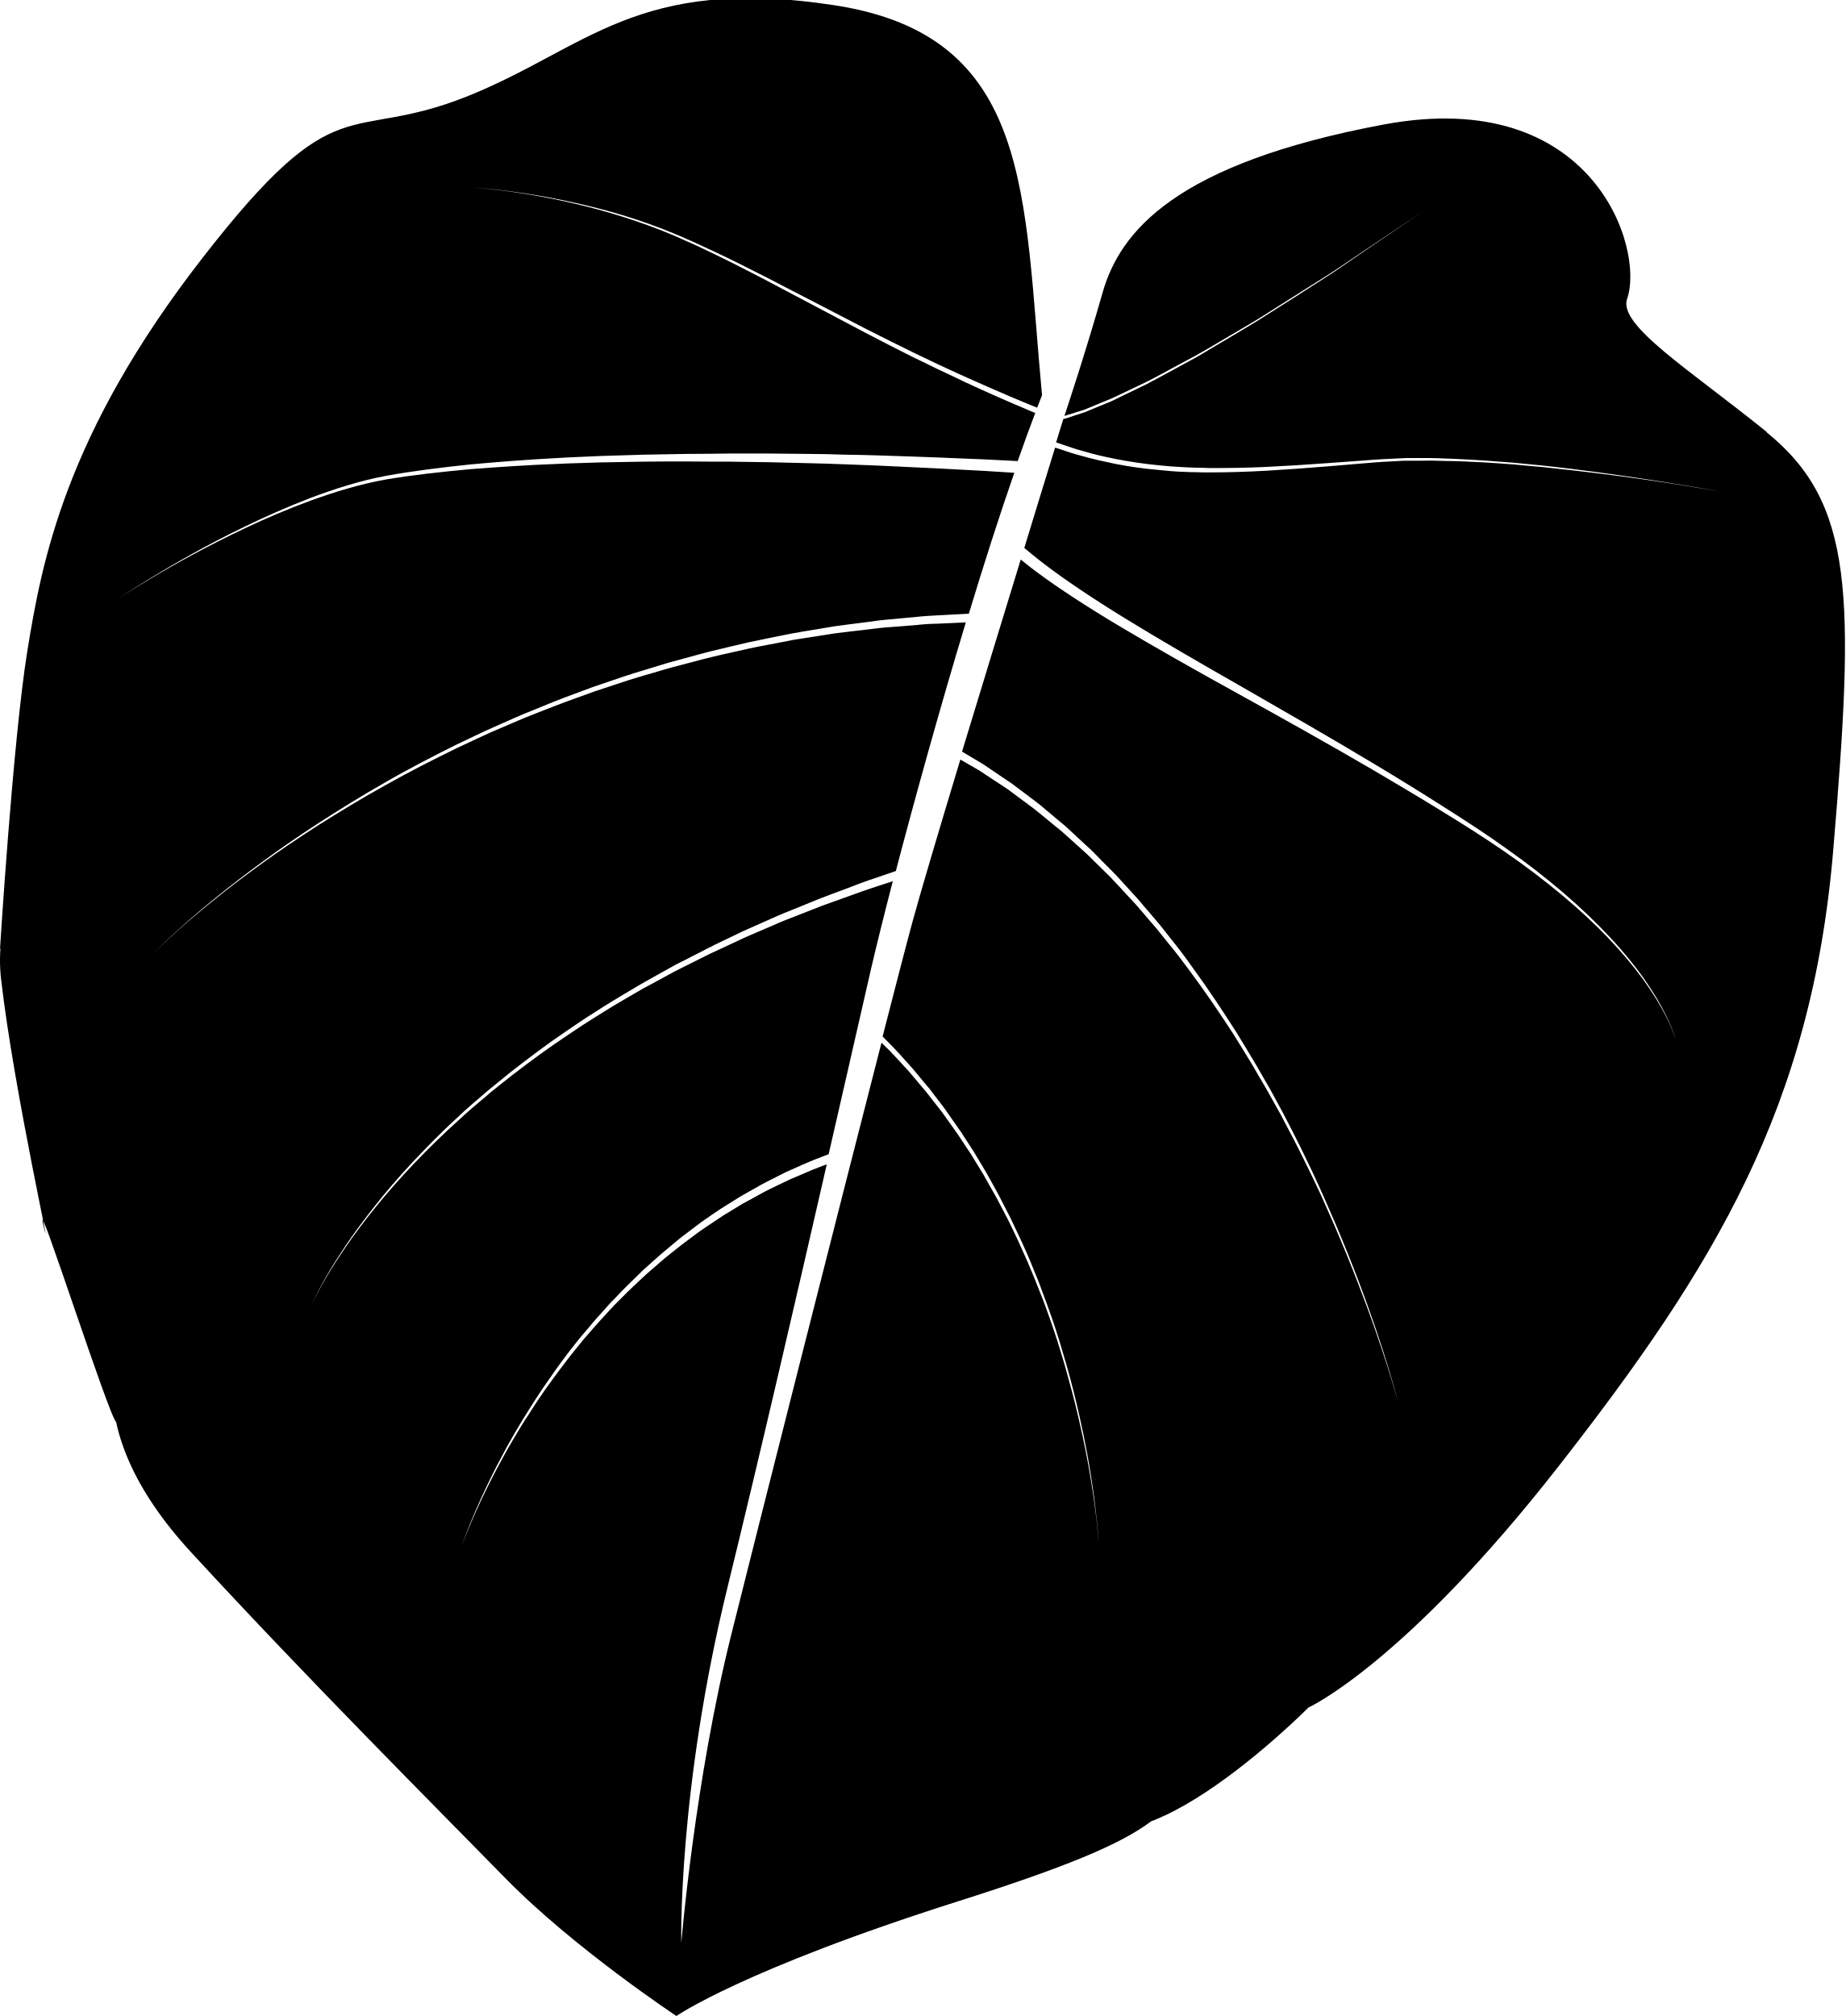
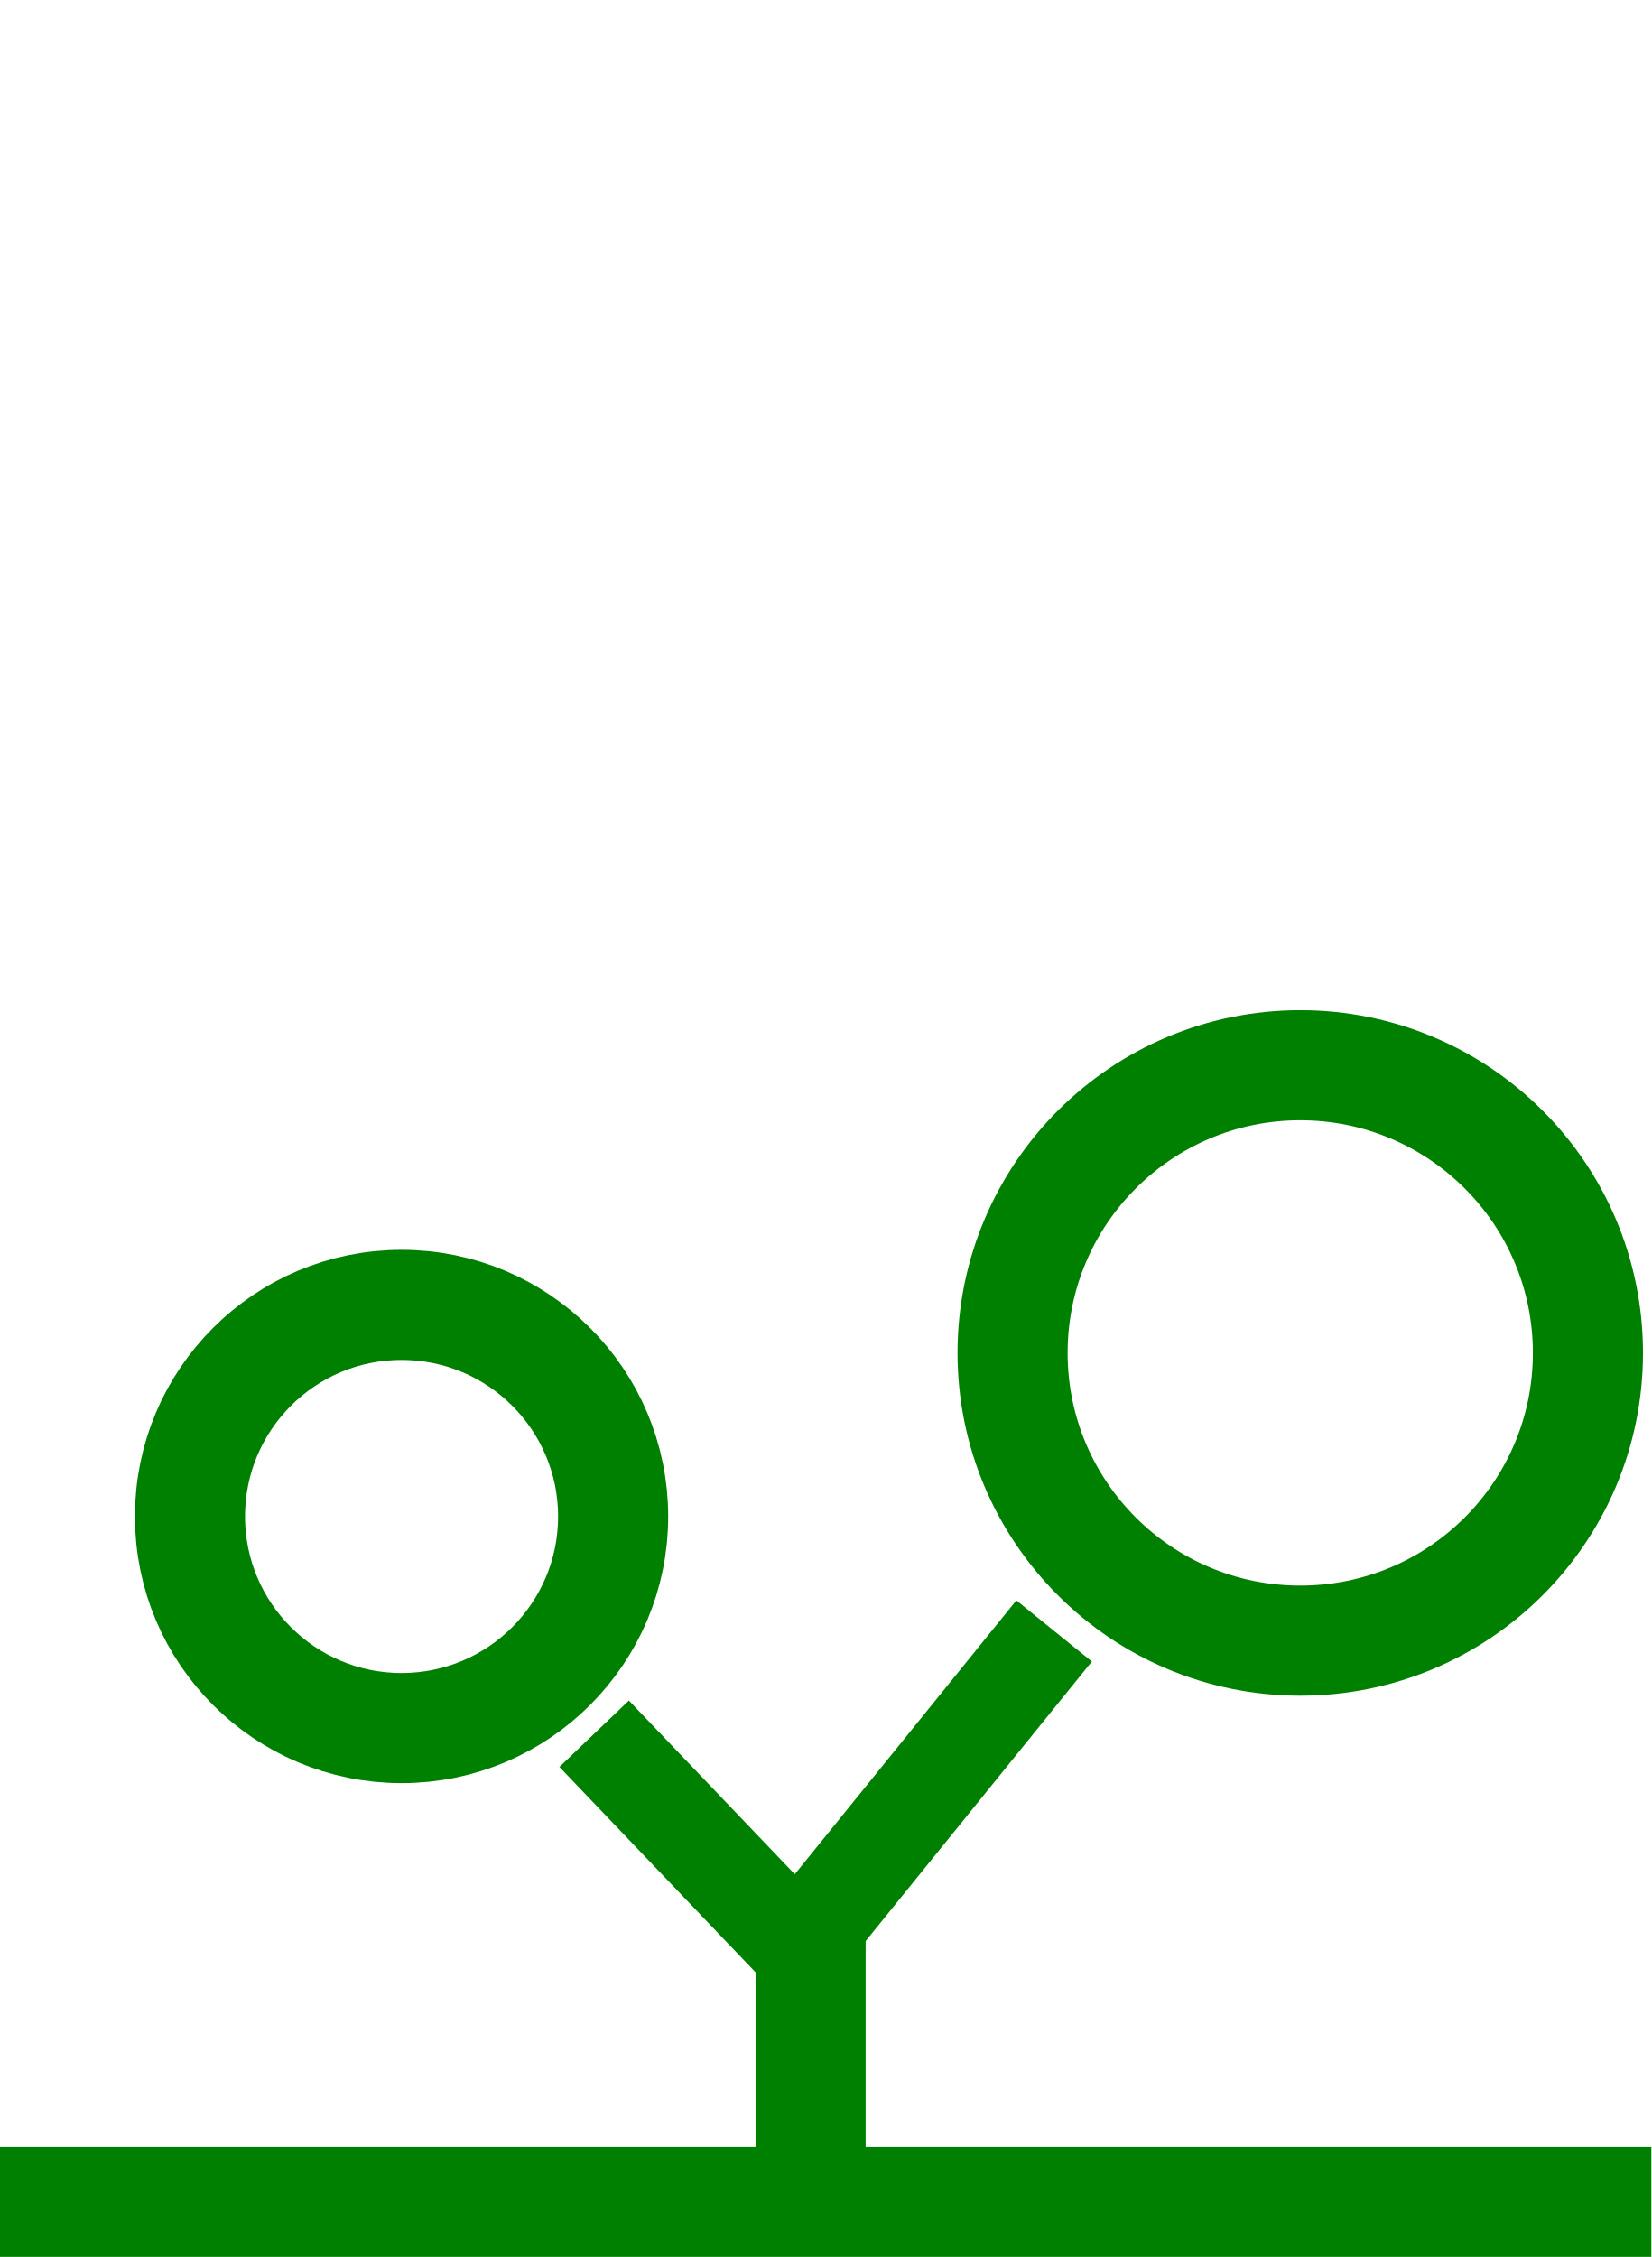
- <svg xmlns="http://www.w3.org/2000/svg" id="Layer_2" version="1.1" viewBox="0 0 978 1068.6">
-   <g id="_Layer_">
-     <path d="M936.3,228.9c-40.9-33.1-78.8-56.5-73.9-70.5,9.4-27.1-18.3-113.1-129-92.4-110.6,20.7-139.8,56.8-149,89.1s-19.2,62.2-19.2,62.2c0,0-.3,1.1-1,3.1.2,0,.3,0,.5-.1,1.1-.3,2.4-.8,3.9-1.2,1.4-.5,3-1,4.8-1.5.9-.2,1.8-.6,2.7-1,.9-.4,1.9-.8,2.9-1.2,2-.8,4.1-1.7,6.3-2.6s2.2-.9,3.4-1.4c1.2-.5,2.3-1.1,3.5-1.6,4.7-2.3,9.9-4.7,15.3-7.3,5.4-2.7,10.9-5.8,16.7-8.9,2.9-1.6,5.8-3.1,8.8-4.7,3-1.6,5.9-3.4,8.9-5.1,6-3.5,12-7.1,18-10.6,6.1-3.5,12-7.3,17.8-11,5.8-3.7,11.6-7.3,17.1-10.8,5.5-3.5,11-6.8,15.9-10.2,5-3.4,9.7-6.5,14.1-9.5,17.5-11.7,29.1-19.5,29.1-19.5,0,0-11.6,7.9-29,19.7-4.3,3-9.1,6.2-14,9.6-4.9,3.5-10.4,6.8-15.9,10.4-5.5,3.6-11.2,7.2-17.1,10.9s-11.7,7.6-17.8,11.1c-6,3.6-12,7.2-18,10.7-3,1.8-5.9,3.6-8.8,5.2-3,1.6-5.9,3.2-8.8,4.8-5.8,3.1-11.3,6.2-16.7,9-5.4,2.6-10.6,5.1-15.3,7.4-1.2.6-2.3,1.2-3.5,1.7-1.2.5-2.3,1-3.4,1.4-2.2.9-4.3,1.8-6.3,2.6-1,.4-2,.8-2.9,1.2-.9.4-1.8.8-2.7,1-1.8.6-3.4,1.1-4.9,1.6-1.5.5-2.8.9-3.9,1.3-.5.1-.9.2-1.3.3-1,3.2-2.5,7.9-4.3,13.9l.5-1.5s1.3.4,3.8,1.3c2.5.8,6.1,2.2,10.8,3.4,4.6,1.4,10.4,2.8,17,4.1,6.7,1.3,14.2,2.5,22.5,3.3,2.1.2,4.2.4,6.4.6,2.2.1,4.4.3,6.6.4,2.2.2,4.5.2,6.9.3,2.3,0,4.7.1,7.1.2,9.6,0,19.7-.1,30.2-.6,10.5-.5,21.3-1.2,32.3-2,5.5-.4,11-.8,16.6-1.2,5.5-.4,11.2-.9,16.8-1.1,2.8-.1,5.6-.3,8.4-.4,2.8,0,5.6,0,8.4,0,5.6-.1,11.1.2,16.7.4,5.5.2,11,.6,16.4.9,5.4.4,10.7.8,15.9,1.2,5.2.5,10.4,1,15.4,1.5,5,.6,9.9,1.1,14.7,1.7,9.5,1.2,18.6,2.4,26.9,3.6,16.6,2.4,30.4,4.7,40.1,6.3,9.7,1.7,15.1,2.7,15.1,2.7,0,0-5.5-1-15.2-2.6s-23.5-3.8-40.1-6c-8.3-1.1-17.3-2.2-26.9-3.3-4.8-.5-9.7-1-14.7-1.6-5-.4-10.2-.9-15.4-1.4-5.2-.4-10.5-.8-15.9-1.1-5.4-.2-10.8-.6-16.3-.7-5.5,0-11-.4-16.6-.2-2.8,0-5.6,0-8.3,0-2.8,0-5.6.3-8.4.4-5.6.2-11.1.8-16.7,1.2-5.5.5-11.1.9-16.6,1.4-11,.9-21.8,1.7-32.3,2.3-10.5.6-20.7.9-30.3.9-2.4,0-4.8,0-7.1-.1-2.3,0-4.7-.1-6.9-.2-2.3-.1-4.5-.2-6.7-.4-2.2-.2-4.3-.4-6.4-.6-8.4-.7-16.1-1.9-22.8-3.2-6.7-1.4-12.6-2.7-17.3-4.1-4.8-1.2-8.4-2.5-10.9-3.3-2.3-.8-3.6-1.2-3.8-1.2-4,13.1-9.8,31.7-16.3,53.1.1.1.2.2.3.3,2.5,2.1,6.1,5.1,11,8.8,9.7,7.4,24.1,17.2,42,28.2,17.9,11,39.1,23.3,61.9,36.3,22.8,13.1,47.1,27,71.2,41.5,12,7.2,24,14.6,35.6,22,11.7,7.4,23.1,14.8,33.8,22.5,21.5,15.2,40.2,31.3,54.6,46.8,7.2,7.7,13.3,15.2,18.2,22.2,4.9,7,8.7,13.4,11.4,19,2.7,5.5,4.4,10,5.3,13.2.9,3.2,1.2,4.9,1.2,4.9,0,0-.2-1.7-1.2-4.9-1-3.1-2.7-7.7-5.5-13.1-2.8-5.5-6.7-11.8-11.7-18.8-5-6.9-11.2-14.3-18.4-21.9-14.5-15.2-33.4-31-55-45.9-10.8-7.5-22.3-14.7-34-21.9-11.7-7.2-23.8-14.4-35.9-21.5-24.2-14.1-48.7-27.8-71.7-40.5s-44.4-24.8-62.5-35.6c-18.1-10.8-32.8-20.5-42.8-27.9-4-2.9-7.2-5.5-9.7-7.5-9.7,31.7-21,68.5-31.1,101.8,2.7,1.6,6.4,3.8,11.1,6.6,2.5,1.7,5.2,3.5,8.1,5.5,1.5,1,3,2,4.6,3.1.8.5,1.6,1.1,2.4,1.6.8.6,1.6,1.2,2.4,1.8,3.3,2.5,6.8,5.1,10.5,7.9,1.9,1.4,3.7,2.9,5.5,4.5,1.9,1.6,3.8,3.1,5.7,4.8,1.9,1.6,4,3.2,5.9,5,1.9,1.8,3.9,3.6,5.9,5.5,2,1.9,4,3.7,6.1,5.6,2,2,4,4,6,6.1,2,2,4.1,4.1,6.2,6.2,2.1,2.1,4,4.4,6.1,6.6,2,2.2,4.1,4.5,6.2,6.8,2.1,2.3,4,4.8,6.1,7.1,2,2.4,4.1,4.8,6.2,7.3,2,2.5,4,5.1,6,7.6,2,2.6,4.1,5.1,6,7.7,1.9,2.6,3.9,5.3,5.8,8,7.8,10.7,15.2,21.9,22.5,33.3,3.5,5.7,7,11.5,10.4,17.2,1.7,2.9,3.3,5.8,5,8.7l2.5,4.3c.8,1.5,1.6,2.9,2.4,4.4,1.6,2.9,3.1,5.8,4.7,8.7,1.5,2.9,3,5.8,4.5,8.7,3,5.8,5.8,11.5,8.5,17.2,2.8,5.7,5.3,11.3,7.8,16.8,2.4,5.6,4.9,11,7.1,16.3,2.2,5.3,4.4,10.5,6.4,15.5,2,5,3.9,9.9,5.7,14.6,1.8,4.7,3.4,9.2,5,13.6,1.5,4.3,3,8.4,4.3,12.3,2.6,7.7,4.8,14.5,6.5,20.2,3.4,11.2,5,17.8,5,17.8,0,0-1.7-6.5-5.2-17.7-1.8-5.6-4-12.4-6.7-20.1-1.3-3.9-2.8-7.9-4.4-12.3-1.6-4.3-3.3-8.8-5.1-13.5-1.8-4.7-3.8-9.6-5.8-14.6-2-5-4.3-10.2-6.5-15.5-2.3-5.3-4.8-10.7-7.2-16.2-2.6-5.5-5.2-11.1-8-16.7-2.8-5.6-5.6-11.4-8.7-17.1-1.5-2.9-3-5.8-4.5-8.6-1.6-2.9-3.2-5.7-4.8-8.6-.8-1.4-1.6-2.9-2.4-4.3l-2.5-4.3c-1.7-2.9-3.4-5.7-5-8.6-3.4-5.7-7-11.4-10.5-17.1-7.3-11.2-14.8-22.3-22.7-32.9-2-2.6-3.9-5.3-5.9-7.9-2-2.6-4-5.1-6.1-7.6-2-2.5-4-5-6-7.5-2.1-2.4-4.2-4.8-6.2-7.2-2.1-2.4-4-4.8-6.1-7-2.1-2.2-4.2-4.5-6.2-6.7-2.1-2.2-4.1-4.4-6.1-6.5-2.1-2.1-4.2-4.1-6.2-6.1-2-2-4.1-4-6.1-6-2.1-1.9-4.1-3.7-6.1-5.5s-4-3.6-5.9-5.3c-1.9-1.8-4-3.3-5.9-4.9-1.9-1.6-3.8-3.1-5.7-4.7-1.9-1.5-3.6-3-5.5-4.4-3.7-2.7-7.1-5.3-10.4-7.7-.8-.6-1.6-1.2-2.4-1.8-.8-.5-1.6-1.1-2.4-1.6-1.6-1-3.1-2-4.6-3-2.9-1.9-5.6-3.7-8-5.3-4.2-2.4-7.6-4.4-10.2-5.9-11.6,38.4-21.5,71.7-25.5,86.5-2.9,10.6-8.5,32.3-15.7,60.3,1.5,1.5,3.4,3.5,5.8,5.9,2.9,3,6.2,6.8,10.1,11.1,1.9,2.2,3.8,4.6,5.9,7.1,1,1.2,2.1,2.5,3.2,3.8,1,1.3,2.1,2.7,3.2,4.2,2.1,2.8,4.5,5.7,6.6,8.9,2.2,3.1,4.5,6.4,6.8,9.7,2.2,3.4,4.5,6.9,6.8,10.5,2.2,3.7,4.4,7.4,6.7,11.2,2.2,3.9,4.3,7.8,6.5,11.8,2.1,4.1,4.2,8.2,6.3,12.3,2,4.2,4,8.4,6,12.7,1.9,4.3,3.9,8.6,5.6,13l2.7,6.6c.9,2.2,1.7,4.4,2.5,6.6,1.7,4.4,3.2,8.8,4.8,13.2,1.6,4.4,2.9,8.8,4.3,13.1,1.3,4.4,2.6,8.7,3.8,12.9,2.4,8.5,4.5,16.8,6.3,24.7.9,4,1.7,7.8,2.5,11.5.7,3.8,1.5,7.3,2.1,10.8,1.3,7,2.3,13.4,3.1,19.1.8,5.7,1.4,10.7,1.8,14.8.9,8.2,1.1,12.9,1.1,12.9,0,0-.3-4.7-1.2-12.9-.5-4.1-1.1-9.1-2-14.8-.9-5.7-1.9-12.1-3.3-19-.6-3.5-1.5-7.1-2.2-10.8-.8-3.7-1.7-7.6-2.6-11.5-1.9-7.9-4.1-16.1-6.5-24.6-1.2-4.2-2.6-8.5-3.9-12.9-1.5-4.3-2.8-8.7-4.4-13-1.6-4.4-3.1-8.8-4.9-13.1-.9-2.2-1.7-4.4-2.6-6.6l-2.7-6.5c-1.8-4.4-3.8-8.6-5.7-12.9-1.9-4.3-4-8.4-6-12.6-2.1-4.1-4.3-8.2-6.4-12.2-2.2-4-4.5-7.8-6.6-11.7-2.3-3.8-4.6-7.5-6.8-11.1-2.3-3.5-4.6-7-6.9-10.4-2.3-3.3-4.6-6.5-6.8-9.6-2.2-3.1-4.5-5.9-6.7-8.7-1.1-1.4-2.1-2.8-3.2-4.1-1.1-1.3-2.1-2.5-3.2-3.8-2.1-2.5-4-4.8-5.9-7-3.9-4.2-7.2-7.9-10-10.8-1.8-1.8-3.3-3.2-4.6-4.5-24.1,93.8-64.7,254.1-79.5,313.3-19.5,77.8-26.6,163.9-26.6,163.9,0,0-2-80.4,24.6-189,16.5-67.3,36.4-153.3,52.5-223.7-1.4.5-2.9,1-4.6,1.7-3.8,1.4-8.2,3.5-13.4,5.6-2.6,1.1-5.2,2.5-8.1,3.8-2.8,1.4-5.9,2.8-8.9,4.5-3,1.7-6.2,3.4-9.5,5.2-3.2,1.9-6.5,4-9.9,6-3.3,2.1-6.7,4.5-10.2,6.8-3.5,2.3-6.8,5-10.3,7.5-3.5,2.6-6.8,5.4-10.4,8.2-3.4,2.8-6.8,5.9-10.2,8.8-3.3,3.1-6.7,6.2-10,9.4-1.6,1.6-3.2,3.3-4.9,4.9-1.6,1.6-3.3,3.3-4.8,5-3.1,3.4-6.3,6.8-9.3,10.3-1.5,1.8-3,3.5-4.5,5.2-1.5,1.8-2.9,3.6-4.3,5.3-2.9,3.5-5.6,7.2-8.3,10.7-2.7,3.6-5.3,7.2-7.8,10.7-2.5,3.6-4.9,7.1-7.1,10.6-1.1,1.8-2.2,3.5-3.4,5.2-1.1,1.7-2.1,3.5-3.2,5.2-2.1,3.4-4,6.8-5.9,10-1.8,3.3-3.6,6.4-5.2,9.5-3.3,6.1-6.1,11.9-8.6,17-2.4,5.1-4.4,9.6-6,13.4-3.2,7.5-4.7,11.9-4.7,11.9,0,0,1.4-4.4,4.5-12,1.5-3.8,3.5-8.3,5.8-13.5,2.4-5.1,5.1-10.9,8.3-17.1,1.6-3.1,3.3-6.3,5.1-9.6,1.9-3.3,3.7-6.7,5.8-10.1,1-1.7,2.1-3.5,3.1-5.2,1.1-1.7,2.2-3.5,3.3-5.3,2.2-3.6,4.6-7.1,7-10.8,2.5-3.6,5-7.2,7.6-10.9,2.7-3.6,5.3-7.3,8.2-10.9,1.4-1.8,2.8-3.6,4.3-5.4,1.5-1.8,3-3.5,4.5-5.3,2.9-3.6,6.1-7,9.2-10.5,1.5-1.8,3.1-3.4,4.8-5.1,1.6-1.7,3.2-3.4,4.8-5,3.3-3.3,6.6-6.5,9.9-9.7,3.4-3,6.8-6.2,10.2-9.1,3.5-2.8,6.8-5.8,10.3-8.5,3.5-2.6,6.9-5.3,10.3-7.8,3.5-2.4,6.8-4.8,10.2-7,3.4-2.1,6.7-4.2,9.9-6.2,3.2-1.9,6.5-3.7,9.5-5.4,3-1.8,6-3.2,8.9-4.7,2.9-1.4,5.5-2.9,8.1-4,5.2-2.3,9.8-4.4,13.6-5.9,3-1.1,5.4-2.1,7.3-2.8,9.4-41,17.4-76.2,22.6-98.8,2.8-12,6.7-27.8,11.4-45.9-2.2.7-4.8,1.6-7.7,2.5-2.6.9-5.5,1.8-8.6,2.9s-6.4,2.3-10,3.6c-3.6,1.3-7.4,2.6-11.4,4.1-4,1.6-8.1,3.2-12.5,4.9-2.2.9-4.4,1.7-6.7,2.6s-4.5,1.9-6.8,2.9c-4.6,2-9.4,4-14.4,6.2-4.9,2.3-9.9,4.6-15,7-1.3.6-2.6,1.2-3.9,1.8-1.3.6-2.5,1.3-3.8,1.9-2.6,1.3-5.2,2.6-7.8,3.9-2.6,1.3-5.3,2.6-7.9,4-2.6,1.4-5.2,2.8-7.9,4.3-2.6,1.4-5.3,2.9-8,4.3-2.6,1.5-5.3,3.1-7.9,4.6-2.6,1.5-5.3,3.1-8,4.7-2.6,1.6-5.3,3.3-7.9,4.9-2.6,1.7-5.3,3.3-7.9,5l-7.8,5.2c-10.4,6.9-20.5,14.3-30.2,21.8-2.4,1.9-4.8,3.8-7.2,5.7-2.4,1.9-4.8,3.8-7,5.8-4.6,3.9-9.2,7.7-13.4,11.7-8.8,7.8-16.8,15.8-24.2,23.5-7.4,7.8-14.1,15.4-20,22.7-5.9,7.3-11.1,14.1-15.4,20.4-4.3,6.3-7.9,11.8-10.7,16.6-5.6,9.4-8.1,15.2-8.1,15.2,0,0,2.4-5.8,7.9-15.3,2.7-4.8,6.3-10.4,10.5-16.7,4.2-6.3,9.4-13.2,15.2-20.6,5.8-7.4,12.5-15.1,19.8-23,7.4-7.8,15.3-16,24-23.9,4.2-4.1,8.8-7.9,13.4-11.9,2.2-2,4.7-3.9,7-5.8,2.4-1.9,4.7-3.9,7.1-5.8,9.7-7.6,19.7-15.2,30.1-22.2l7.8-5.3c2.6-1.8,5.3-3.4,7.9-5.1,2.6-1.7,5.3-3.4,7.9-5,2.7-1.6,5.3-3.2,8-4.8s5.3-3.2,7.9-4.7c2.7-1.5,5.3-3,8-4.5,2.6-1.5,5.3-2.9,7.9-4.4,2.6-1.5,5.3-2.8,7.9-4.1,2.6-1.4,5.2-2.7,7.8-4,1.3-.7,2.6-1.3,3.8-2,1.3-.6,2.6-1.2,3.8-1.9,5.1-2.5,10.1-4.8,15-7.2,4.9-2.2,9.7-4.3,14.4-6.4,2.3-1,4.6-2.1,6.9-3,2.3-.9,4.5-1.8,6.7-2.7,4.4-1.8,8.5-3.5,12.5-5.1,4-1.6,7.8-2.9,11.4-4.3,3.6-1.3,6.9-2.6,10-3.8,3.1-1.2,6-2.1,8.6-3,4.3-1.5,7.8-2.7,10.5-3.6,10-38.1,23.2-85.8,37.1-131.8-3.5.2-8.7.4-15.3.7-1.6,0-3.4.1-5.2.2-1.8.1-3.7.3-5.6.5-3.9.3-8.2.7-12.7,1-2.3.2-4.6.3-7,.6-2.4.3-4.9.6-7.4.9-5.1.6-10.5,1.2-16,1.9-5.6.9-11.3,1.8-17.3,2.7-1.5.2-3,.5-4.5.7-1.5.3-3,.6-4.6.9-3.1.6-6.2,1.2-9.4,1.8-3.2.6-6.4,1.2-9.6,1.9-3.2.7-6.5,1.5-9.8,2.2-3.3.7-6.6,1.5-10,2.3-3.4.8-6.7,1.7-10.1,2.6-3.4.9-6.8,1.8-10.3,2.7-3.5.9-6.9,2-10.4,3-3.5,1-7,2-10.5,3.1-3.5,1-7,2.3-10.5,3.4-3.5,1.2-7,2.3-10.6,3.5-3.5,1.3-7,2.5-10.5,3.8-3.5,1.3-7,2.5-10.5,3.9l-10.5,4.1c-7,2.7-13.9,5.8-20.7,8.7-3.5,1.4-6.8,3.1-10.2,4.6-3.4,1.6-6.7,3.1-10.1,4.7-13.3,6.5-26.3,13.1-38.5,20-12.3,6.8-23.9,13.9-34.9,20.8-10.9,7-21,13.8-30.1,20.4-9.1,6.6-17.4,12.8-24.5,18.6-7.2,5.7-13.3,10.9-18.2,15.2-9.9,8.7-15.1,14.1-15.1,14.1,0,0,5.2-5.5,15-14.2,4.9-4.4,10.9-9.6,18.1-15.4,7.1-5.8,15.3-12.1,24.4-18.8,9.1-6.7,19.1-13.6,30-20.7,10.9-7,22.4-14.2,34.7-21.2,12.2-7.1,25.2-13.8,38.4-20.4,3.4-1.6,6.7-3.2,10.1-4.8,3.4-1.6,6.7-3.2,10.2-4.7,6.9-3,13.7-6.2,20.7-8.9l10.5-4.3c3.5-1.4,7-2.7,10.5-4,3.5-1.3,7-2.6,10.5-3.9,3.5-1.2,7.1-2.4,10.6-3.6,3.5-1.2,7-2.4,10.5-3.5,3.5-1.1,7-2.1,10.5-3.2,3.5-1,6.9-2.2,10.4-3.1,3.5-.9,6.9-1.9,10.3-2.8,3.4-.9,6.8-1.9,10.1-2.7,3.4-.8,6.7-1.6,10-2.4s6.6-1.5,9.8-2.3c3.3-.7,6.5-1.3,9.6-2,3.2-.6,6.3-1.3,9.4-1.9,1.5-.3,3.1-.6,4.6-.9,1.5-.2,3-.5,4.5-.8,6-1,11.8-1.9,17.4-2.9,5.6-.8,11-1.4,16.1-2.1,2.6-.3,5-.6,7.5-1,2.4-.3,4.8-.5,7.1-.7,4.6-.4,8.9-.8,12.8-1.2,2-.2,3.9-.4,5.7-.5,1.8-.1,3.5-.2,5.2-.3,7.7-.4,13.5-.7,17-.9,8-26.4,16.2-52,24.1-74.7-3.6-.2-9-.6-16-1-6.8-.4-15-.8-24.4-1.3-9.4-.5-20-.9-31.6-1.5-5.8-.3-11.8-.4-18.1-.7-6.2-.2-12.7-.5-19.4-.6-6.6-.2-13.5-.3-20.5-.5-7-.1-14.1-.2-21.4-.3-7.2,0-14.6,0-22.1-.1-7.5,0-15,0-22.6.1-7.6.1-15.3.3-23,.4-7.7.3-15.4.4-23.2.8-15.5.6-30.9,1.6-46.1,2.8-15.1,1.4-30.1,3-44.3,5.4-14.2,2.5-27.6,6.7-40.1,11.2-12.5,4.6-24,9.5-34.5,14.5-21,9.9-37.9,19.4-49.5,26.3-11.7,6.9-18.1,11.2-18.1,11.2,0,0,6.4-4.4,18-11.4,11.6-7,28.3-16.8,49.3-26.9,10.5-5.1,22-10.2,34.4-15,12.5-4.7,25.9-9.1,40.3-11.8,14.4-2.6,29.3-4.4,44.4-6,15.2-1.4,30.7-2.6,46.1-3.4,7.7-.5,15.5-.7,23.2-1.1,7.7-.2,15.4-.5,23-.7,7.6-.1,15.2-.3,22.7-.4,7.5,0,14.9-.1,22.1-.2,7.3,0,14.4,0,21.4,0,7,0,13.8.2,20.5.2,6.7,0,13.1.2,19.4.4,6.3.1,12.3.2,18.1.4,11.6.4,22.3.7,31.7,1.1,9.4.4,17.7.7,24.4,1,8.2.4,14.2.7,17.7.9,3.2-9.1,6.3-17.6,9.3-25.5-2.1-.9-4.7-1.9-7.8-3.3-4.2-1.7-9.2-4-15-6.5-5.8-2.6-12.3-5.5-19.3-8.9-3.5-1.7-7.2-3.4-11-5.2-3.8-1.9-7.7-3.8-11.7-5.7-8-4-16.4-8.3-25-12.8-17.2-9.1-35.5-18.8-53.9-28.5-9.2-4.8-18.4-9.5-27.6-13.9-2.3-1.1-4.6-2.2-6.9-3.3-2.3-1.1-4.6-2.1-6.9-3.1-4.5-2.1-9.1-4-13.6-5.8-9-3.5-18-6.5-26.5-9-8.5-2.5-16.7-4.5-24.3-6.2-15.2-3.3-28-5.2-37.1-6.2-9-1.1-14.2-1.3-14.2-1.3,0,0,5.2.2,14.2,1.2,9,1,21.9,2.7,37.1,5.9,7.6,1.6,15.8,3.5,24.4,5.9,8.6,2.4,17.5,5.3,26.7,8.8,4.5,1.8,9.1,3.6,13.7,5.7,2.3,1,4.6,2,6.9,3.1,2.3,1.1,4.6,2.1,6.9,3.2,9.3,4.3,18.5,9,27.8,13.7,18.4,9.5,36.9,19.1,54.1,28,8.7,4.4,17.1,8.6,25.1,12.5,4,1.9,7.9,3.8,11.7,5.6,3.8,1.8,7.5,3.5,11,5.1,7.1,3.2,13.6,6.1,19.4,8.6,5.8,2.5,10.8,4.7,15,6.4,3.1,1.3,5.7,2.3,7.8,3.2.9-2.3,1.8-4.5,2.6-6.6-10-106-4.6-190.5-109.9-206.7-105.2-16.1-131.4,23-195.1,48.4-63.8,25.3-67.6-7.7-139.8,85.3C34.4,230.4,22.1,298,14.4,345.6,6.8,393.3,0,503,0,503c0,0,57.5-72.9,106.6-119,58,28.2,148.4-57.1,203.7-49.4,55.3,7.7,69-45.1,42.2-34.4-26.9,10.8-186.7,44.6-245.8,83.7C47.5,423.2-6.3,459.3.6,519.3c6.9,59.9,29.3,158.4,22.2,129.4-4-19.2,35,102.4,38.8,105.1,2.5,1.7,55.9-97.5,146.6-175.1,90.7-77.6,139.8-106.7,179.7-109.7s29.1-63.4,11.4-41.9c-17.7,21.5-149.8,81.4-201.3,132.9-51.5,51.5-105.2,109.1-121.4,127.5-16.1,18.4-37.6,67.6,24.6,135.2,62.2,67.6,130.6,136,166.7,172.9,36.1,36.9,90.6,73,90.6,73,0,0,35.3-24.6,149-60.7,113.7-36.1,117.5-48.4,126.8-86,9.2-37.6,10-126-18.4-200.5-28.4-74.5-42.2,96.6-3,112.8s-72.7,63.9-47.3,119.2c25.3,55.3,127.9-48.3,127.9-48.3,0,0,50.7-23,132.9-128.3s133.7-189.8,145.2-325.7c11.5-136,11.1-184.4-35.3-222h0Z" />
+ <svg xmlns="http://www.w3.org/2000/svg" width="150" height="205" version="1.1" viewBox="0 0 39.688 54.24">
+   <g transform="translate(-69.7 -93.956)" fill="none" stroke="#008000">
+     <path d="m69.7 146.87h39.688" stroke-width="2.646" />
+     <g transform="translate(-.36252)">
+       <path d="m89.544 146.87v-6.794" stroke-width="2.646" />
+       <path d="m88.77 141.34 6.627-8.189" stroke-width="2.335" />
+       <path d="m89.919 141.46-5.577-5.839" stroke-width="2.31" />
+     </g>
+     <circle cx="100.95" cy="126.47" r="6.914" stroke-width="2.646" />
+     <circle cx="79.351" cy="130.4" r="5.085" stroke-width="2.646" />
  </g>
</svg>
